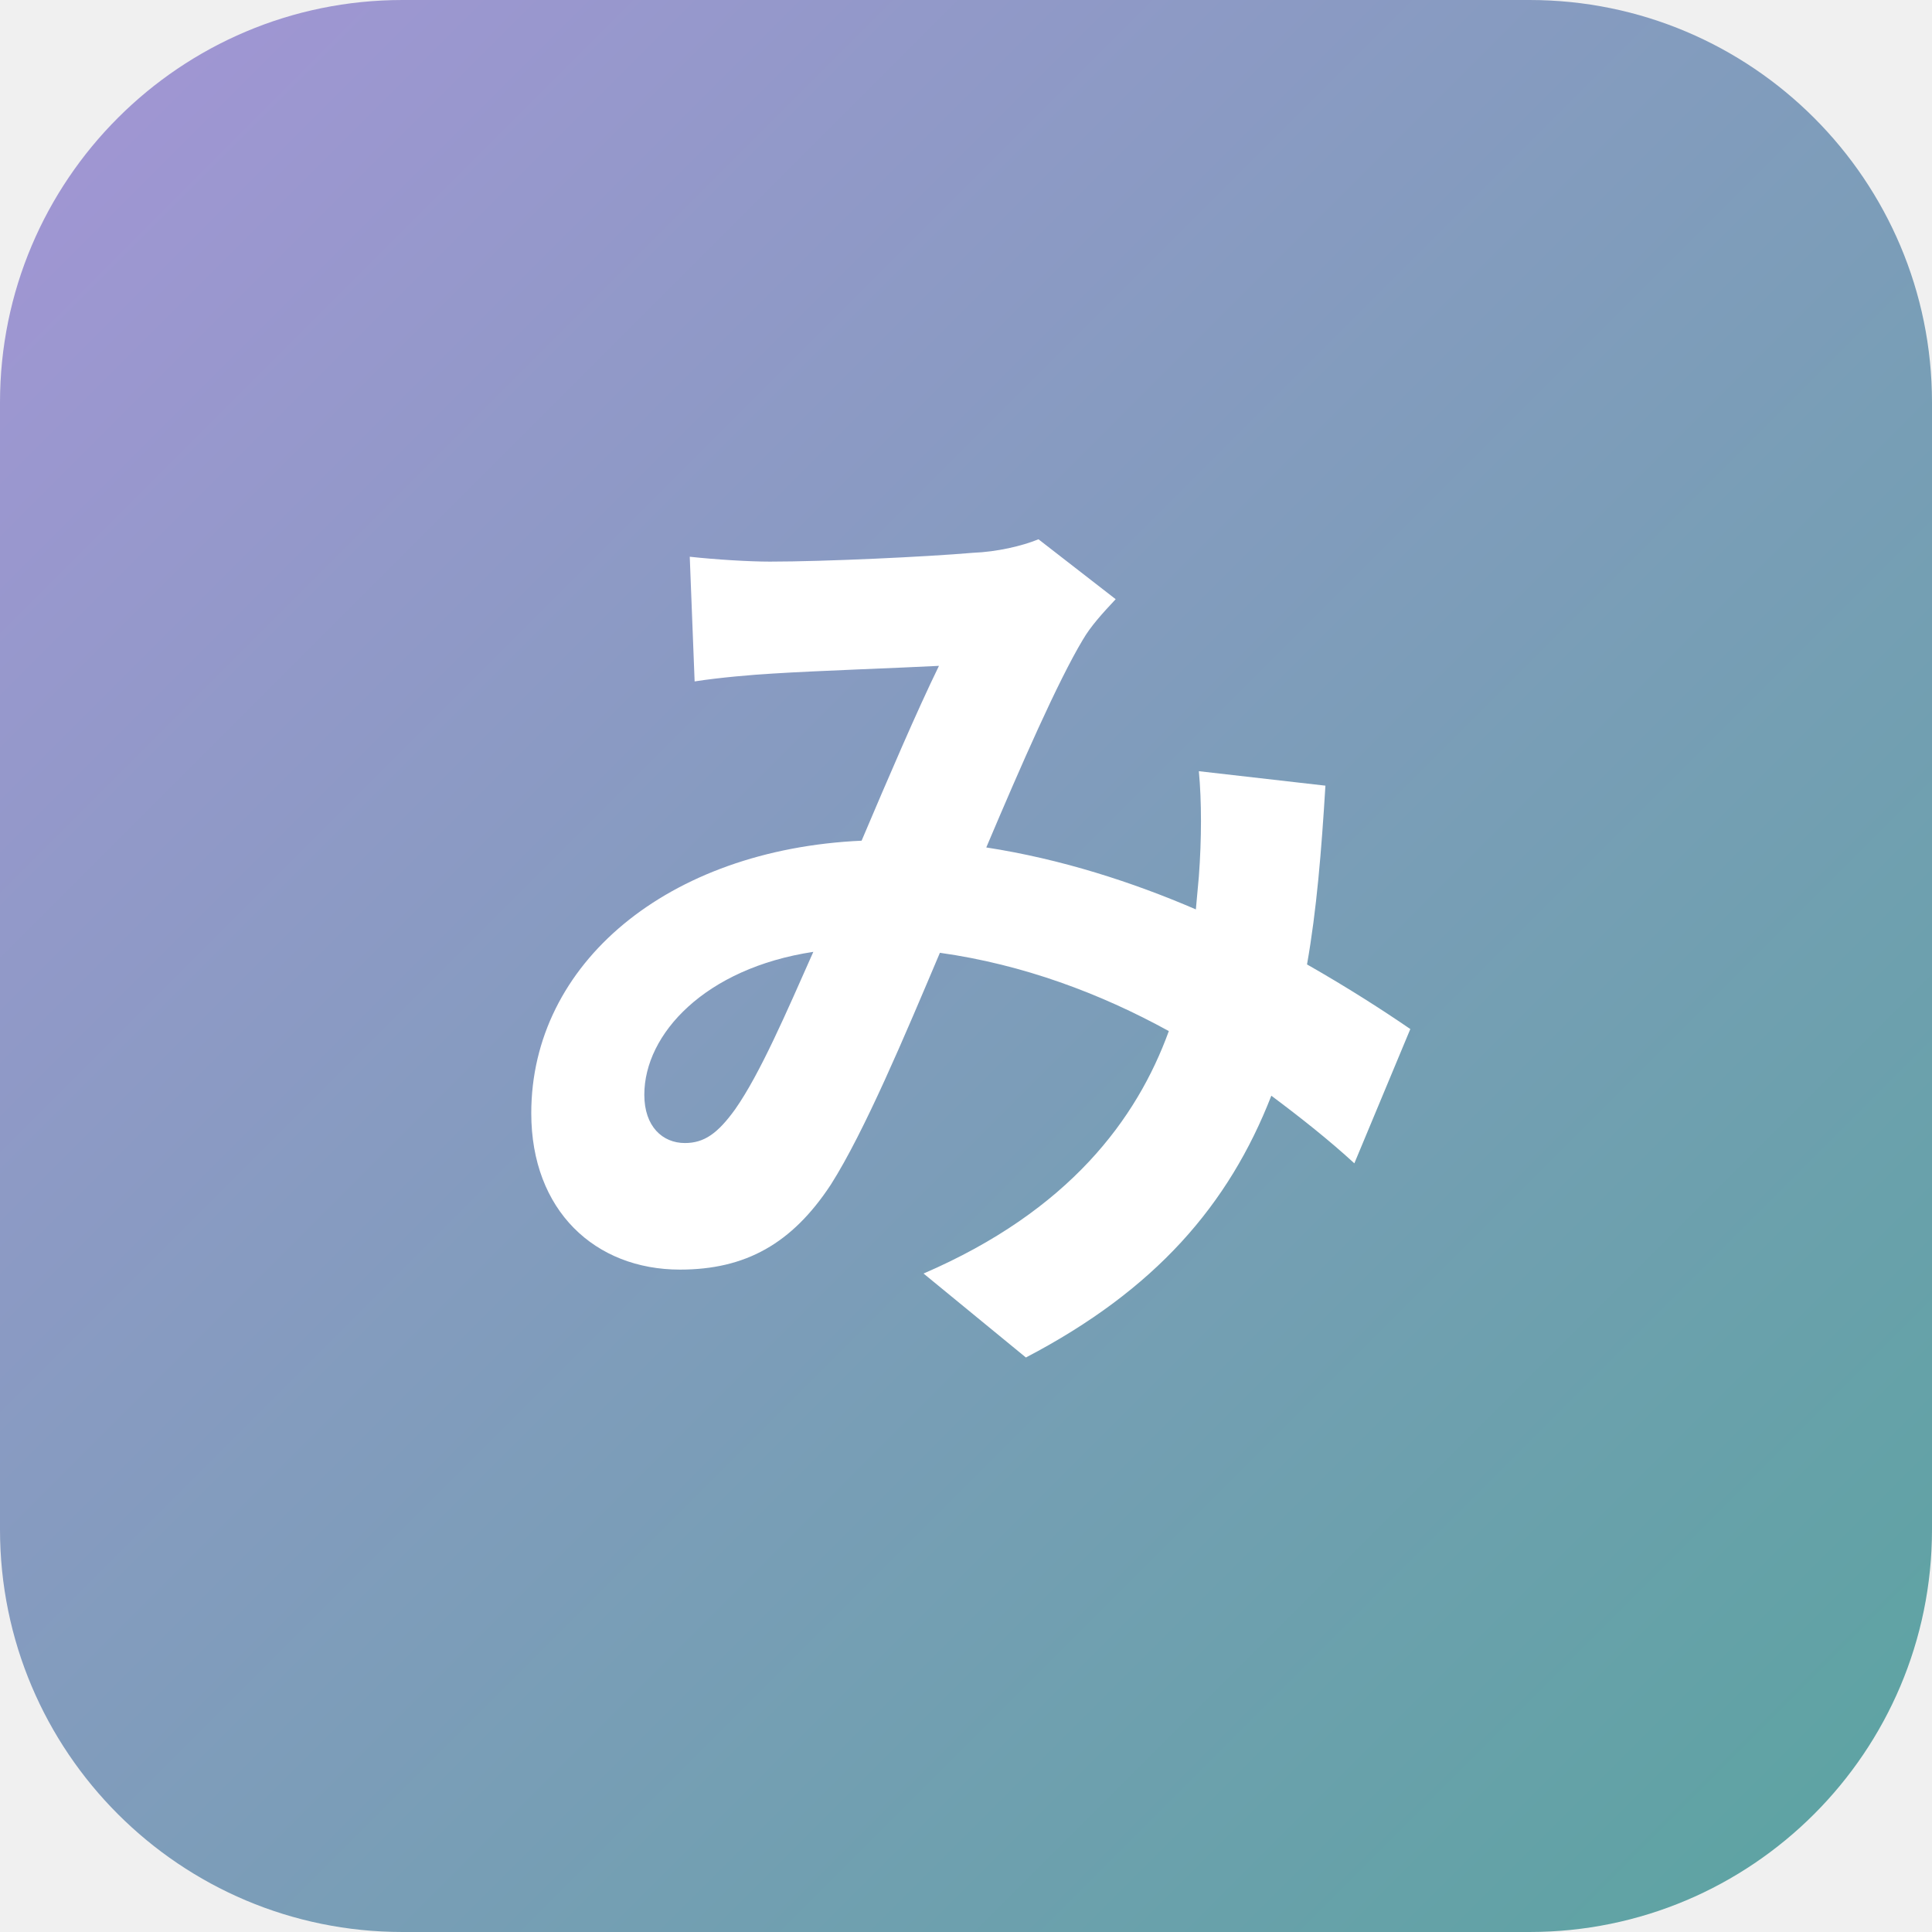
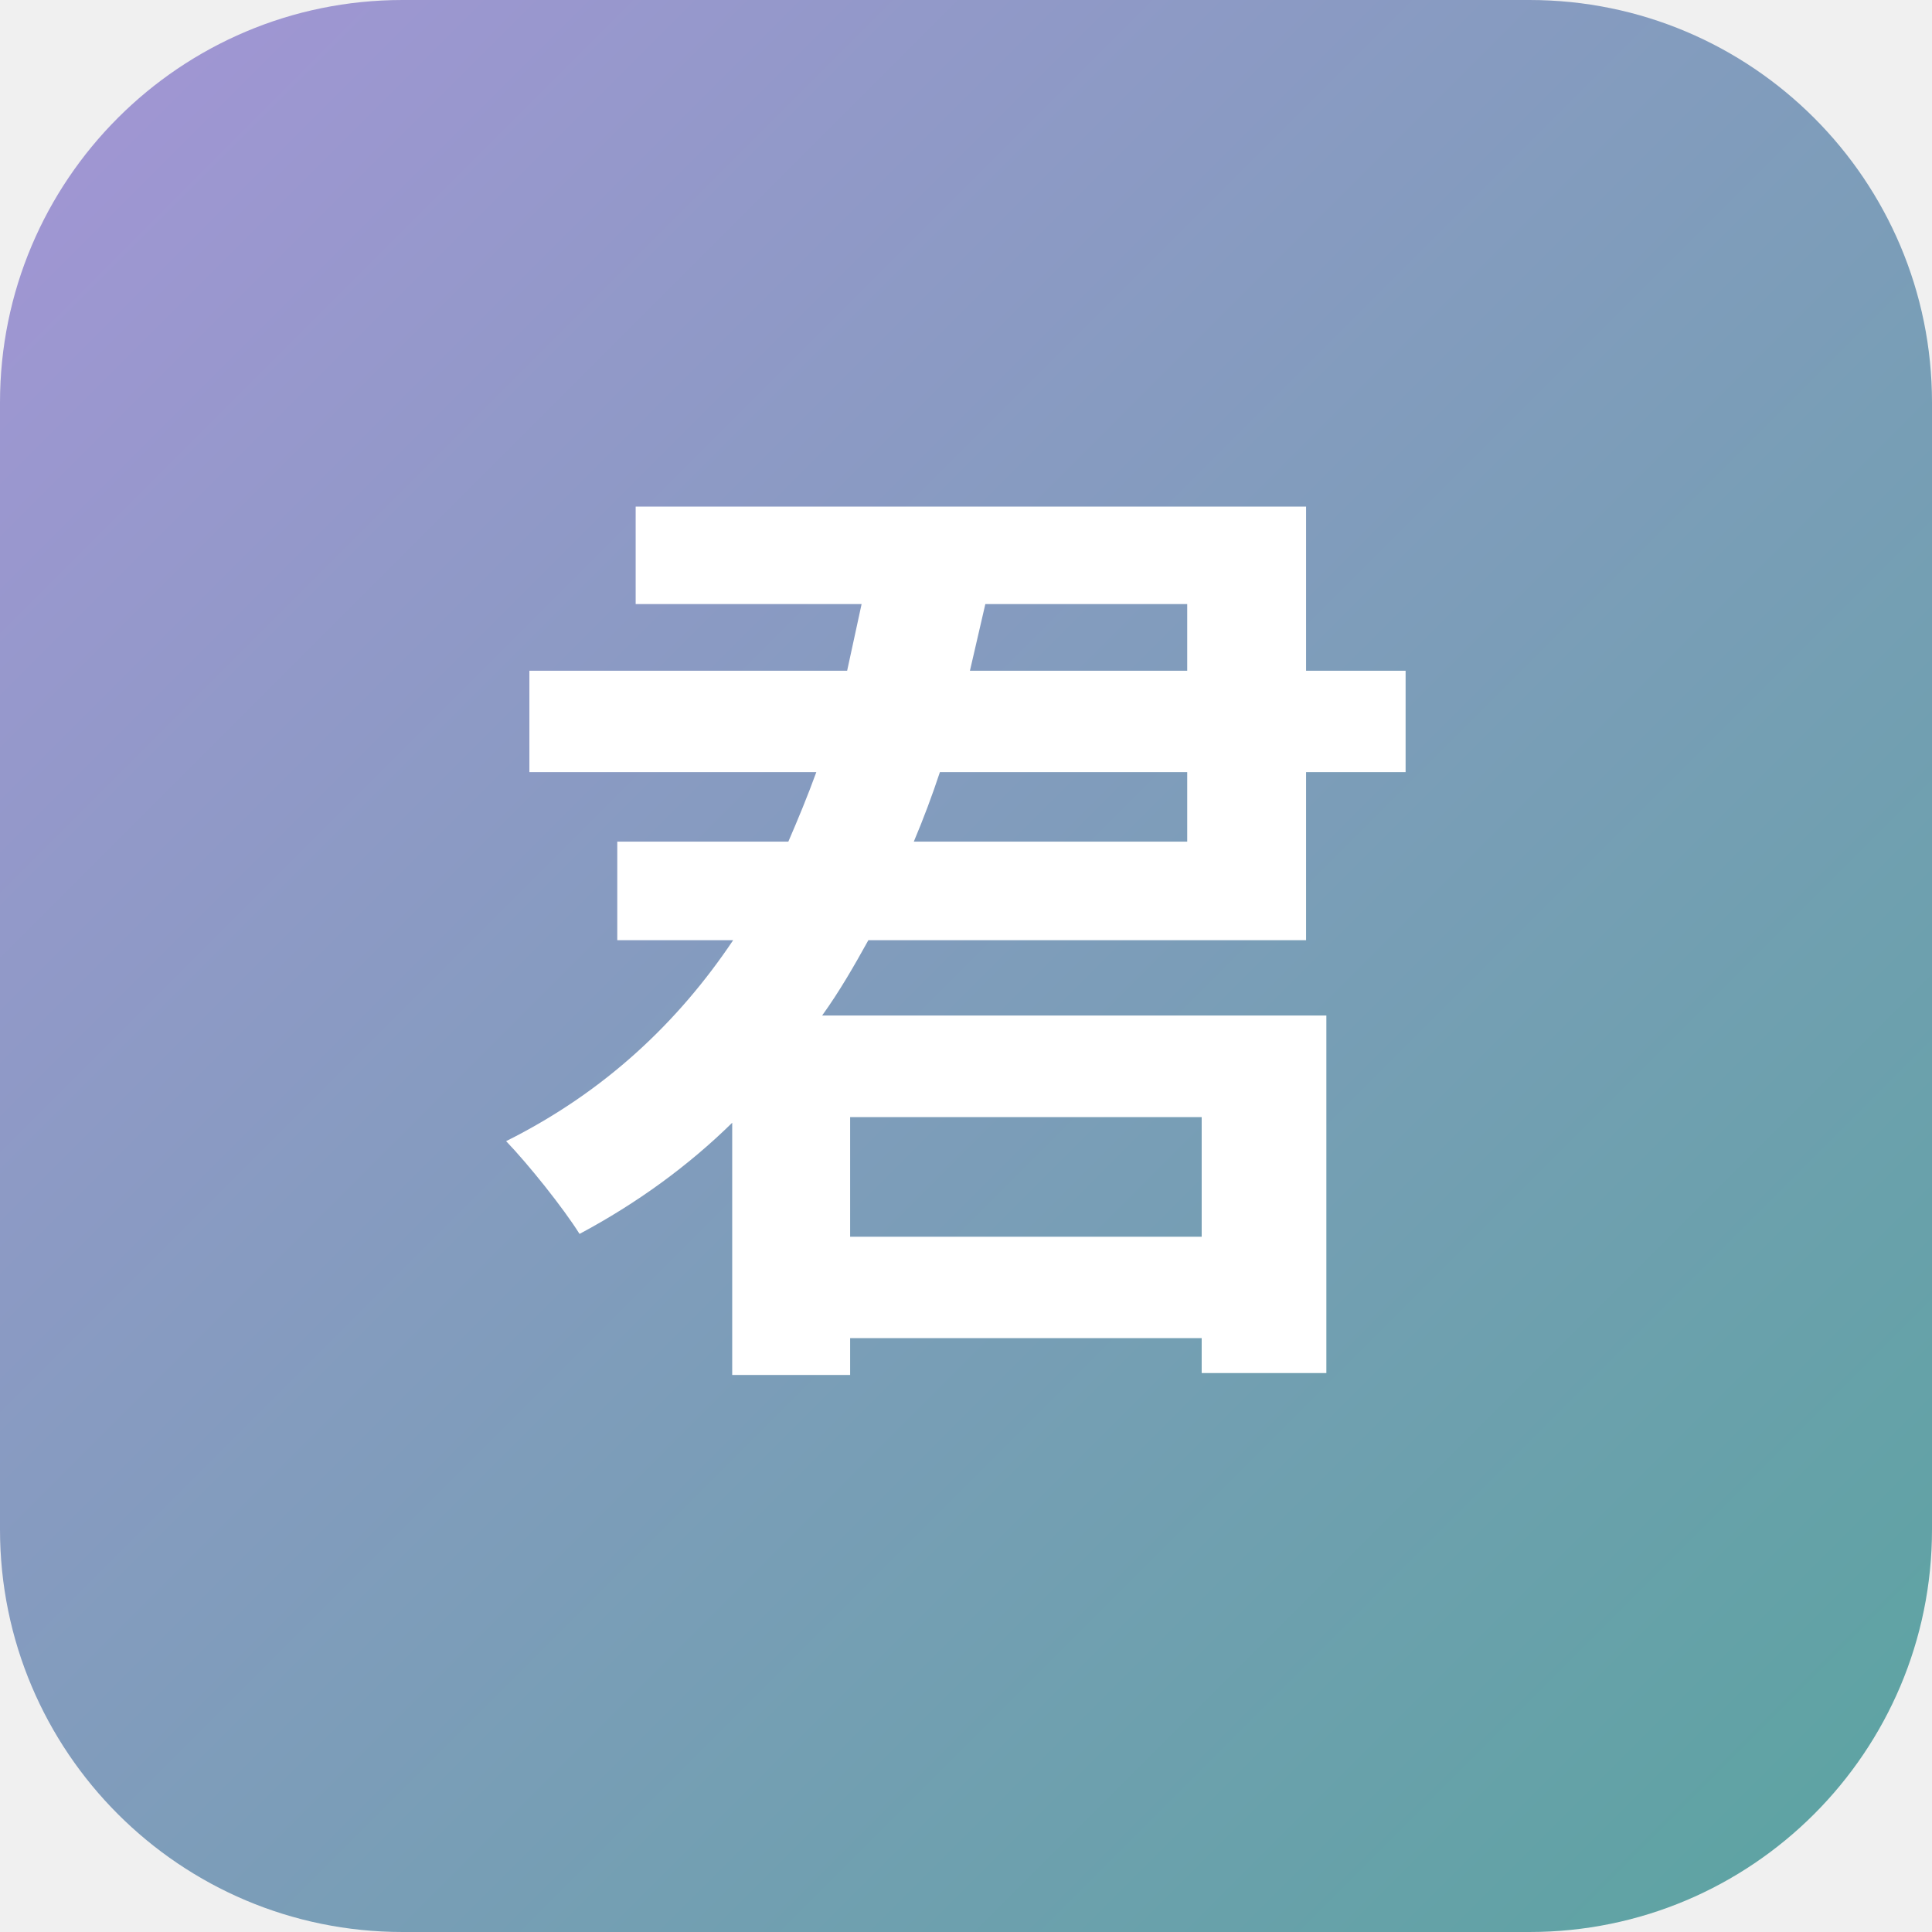
<svg xmlns="http://www.w3.org/2000/svg" width="192" height="192" viewBox="0 0 192 192" fill="none">
  <defs>
    <linearGradient id="g" x1="0" y1="0" x2="1" y2="1">
      <stop offset="0%" stop-color="#a495d6" />
      <stop offset="100%" stop-color="#5aa4a0" />
    </linearGradient>
  </defs>
  <rect width="192" height="192" rx="40" fill="url(#g)" />
-   <text x="96" y="128" font-family="'Noto Sans JP', 'Hiragino Sans', sans-serif" font-size="96" font-weight="700" fill="white" text-anchor="middle">み</text>
+   <text x="96" y="128" font-family="'Noto Sans JP', 'Hiragino Sans', sans-serif" font-size="96" font-weight="700" fill="white" text-anchor="middle">君</text>
</svg>
